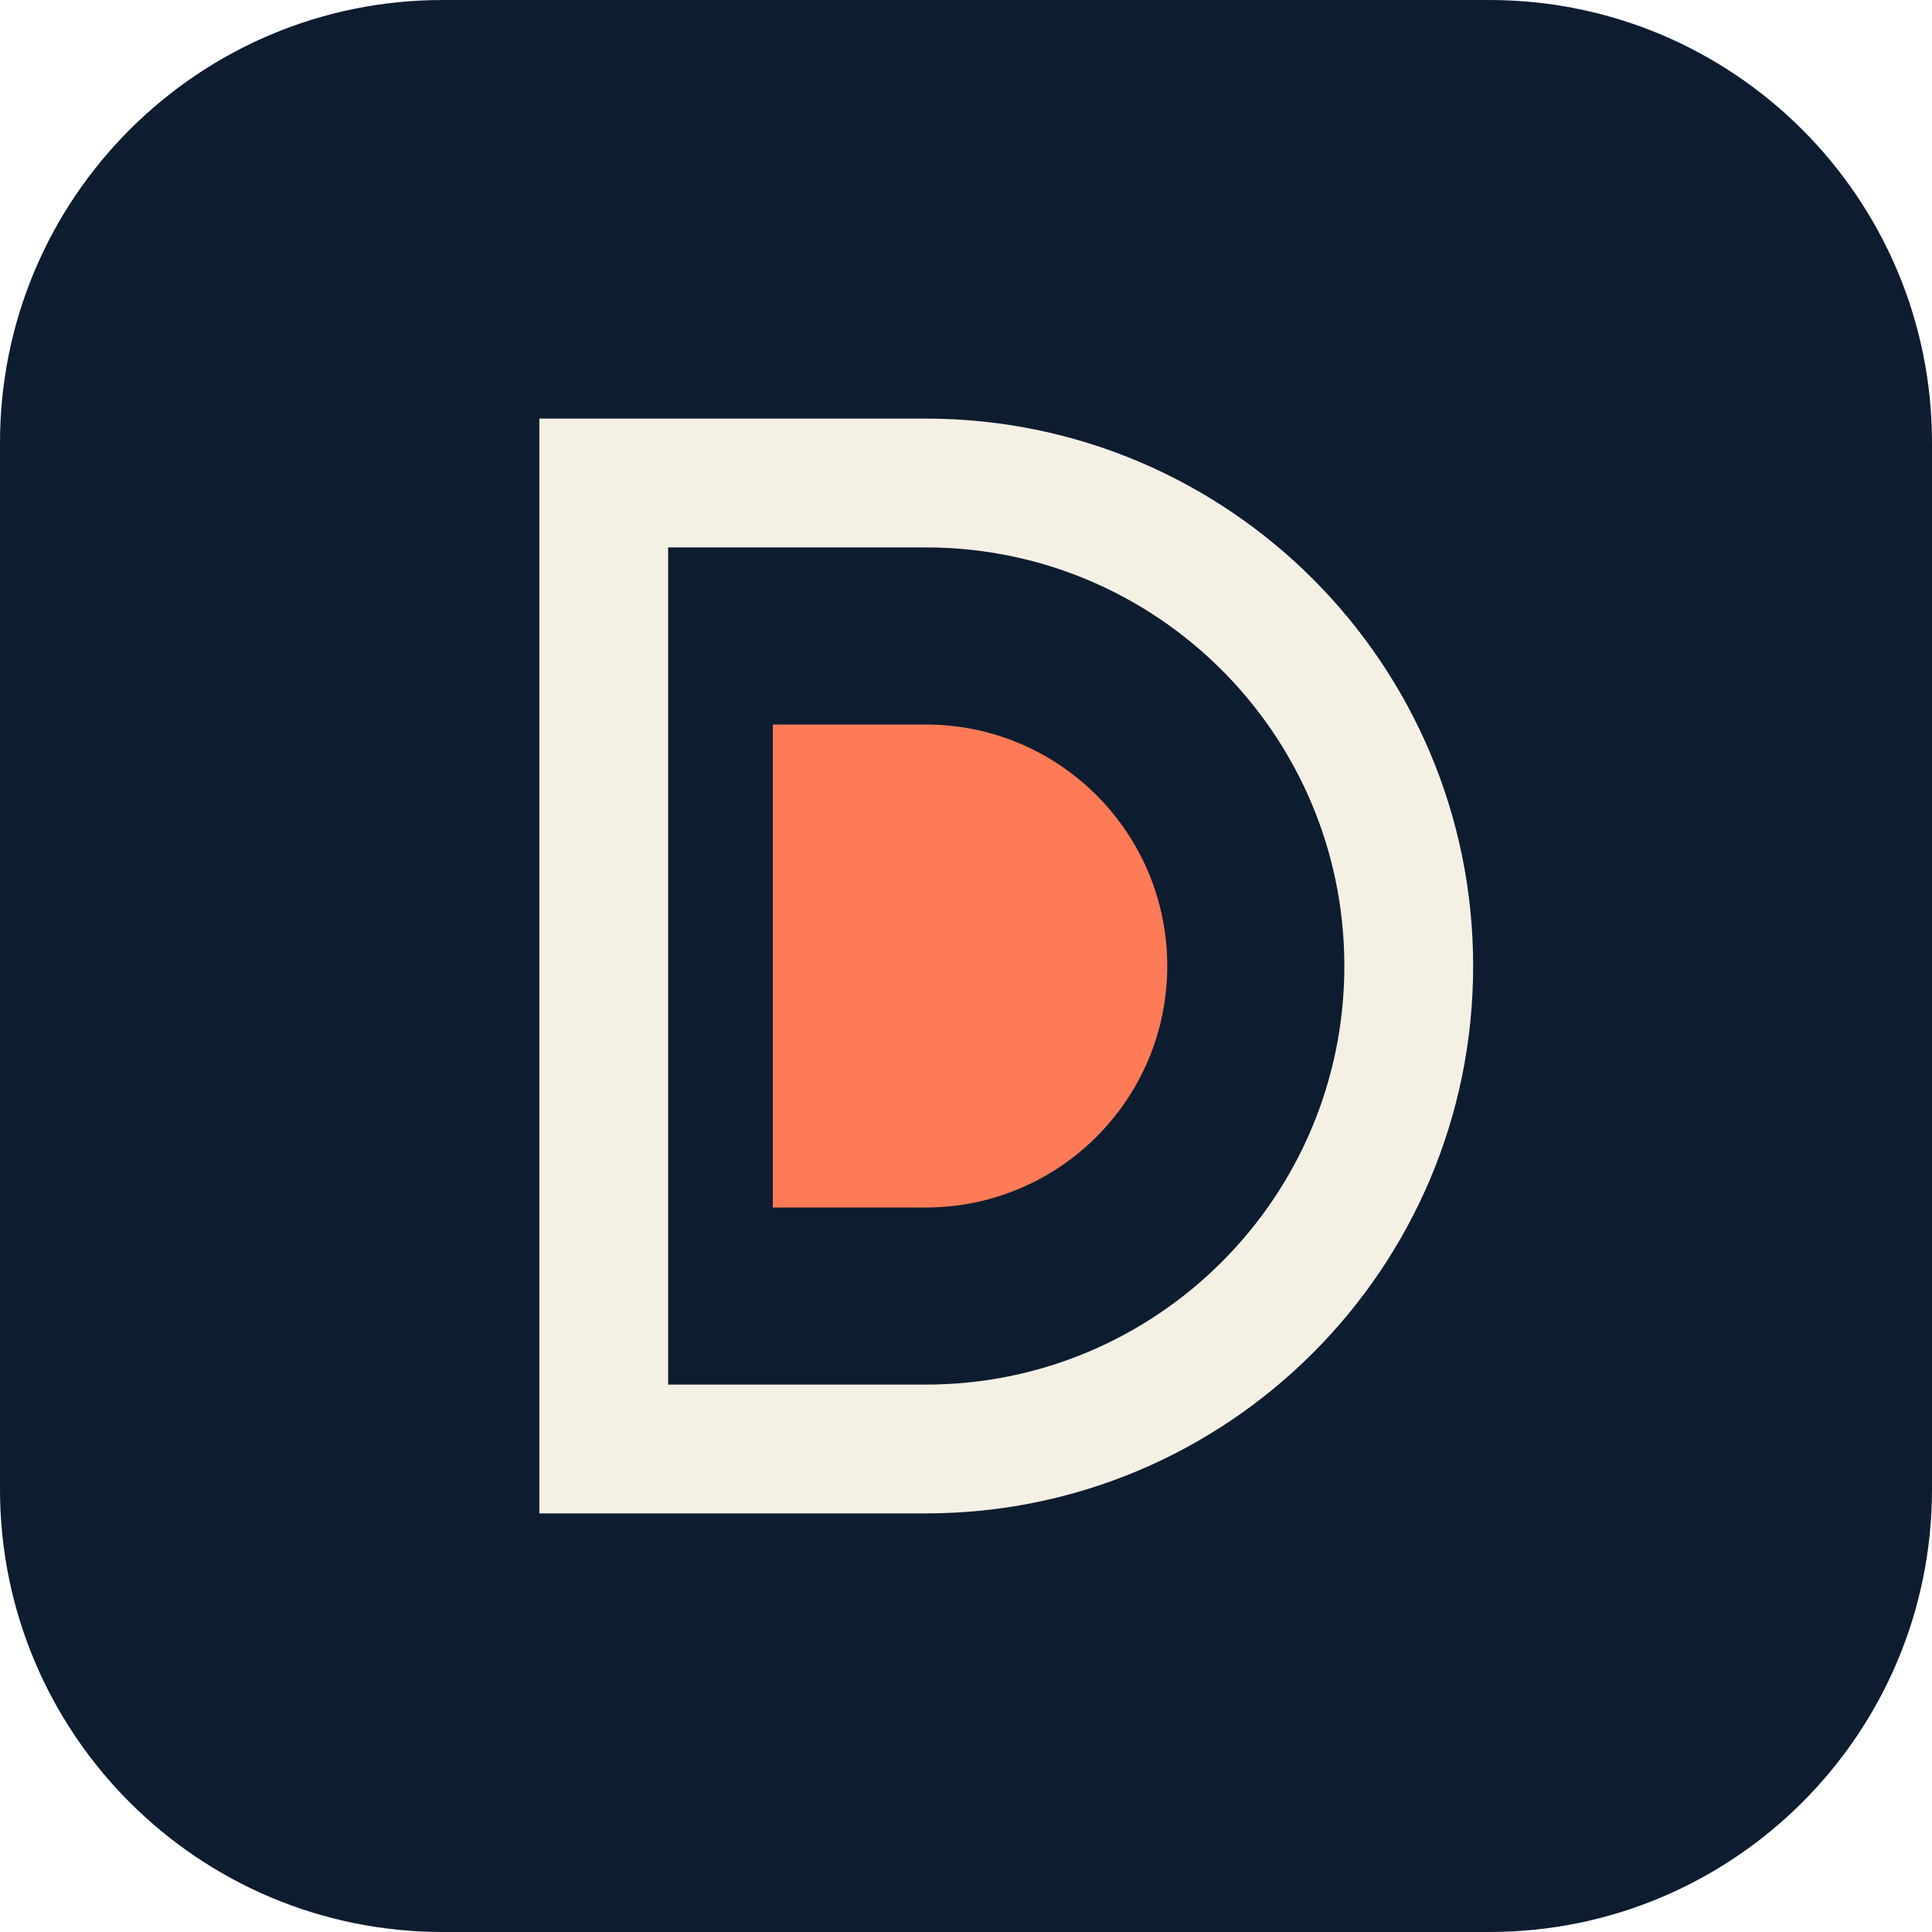
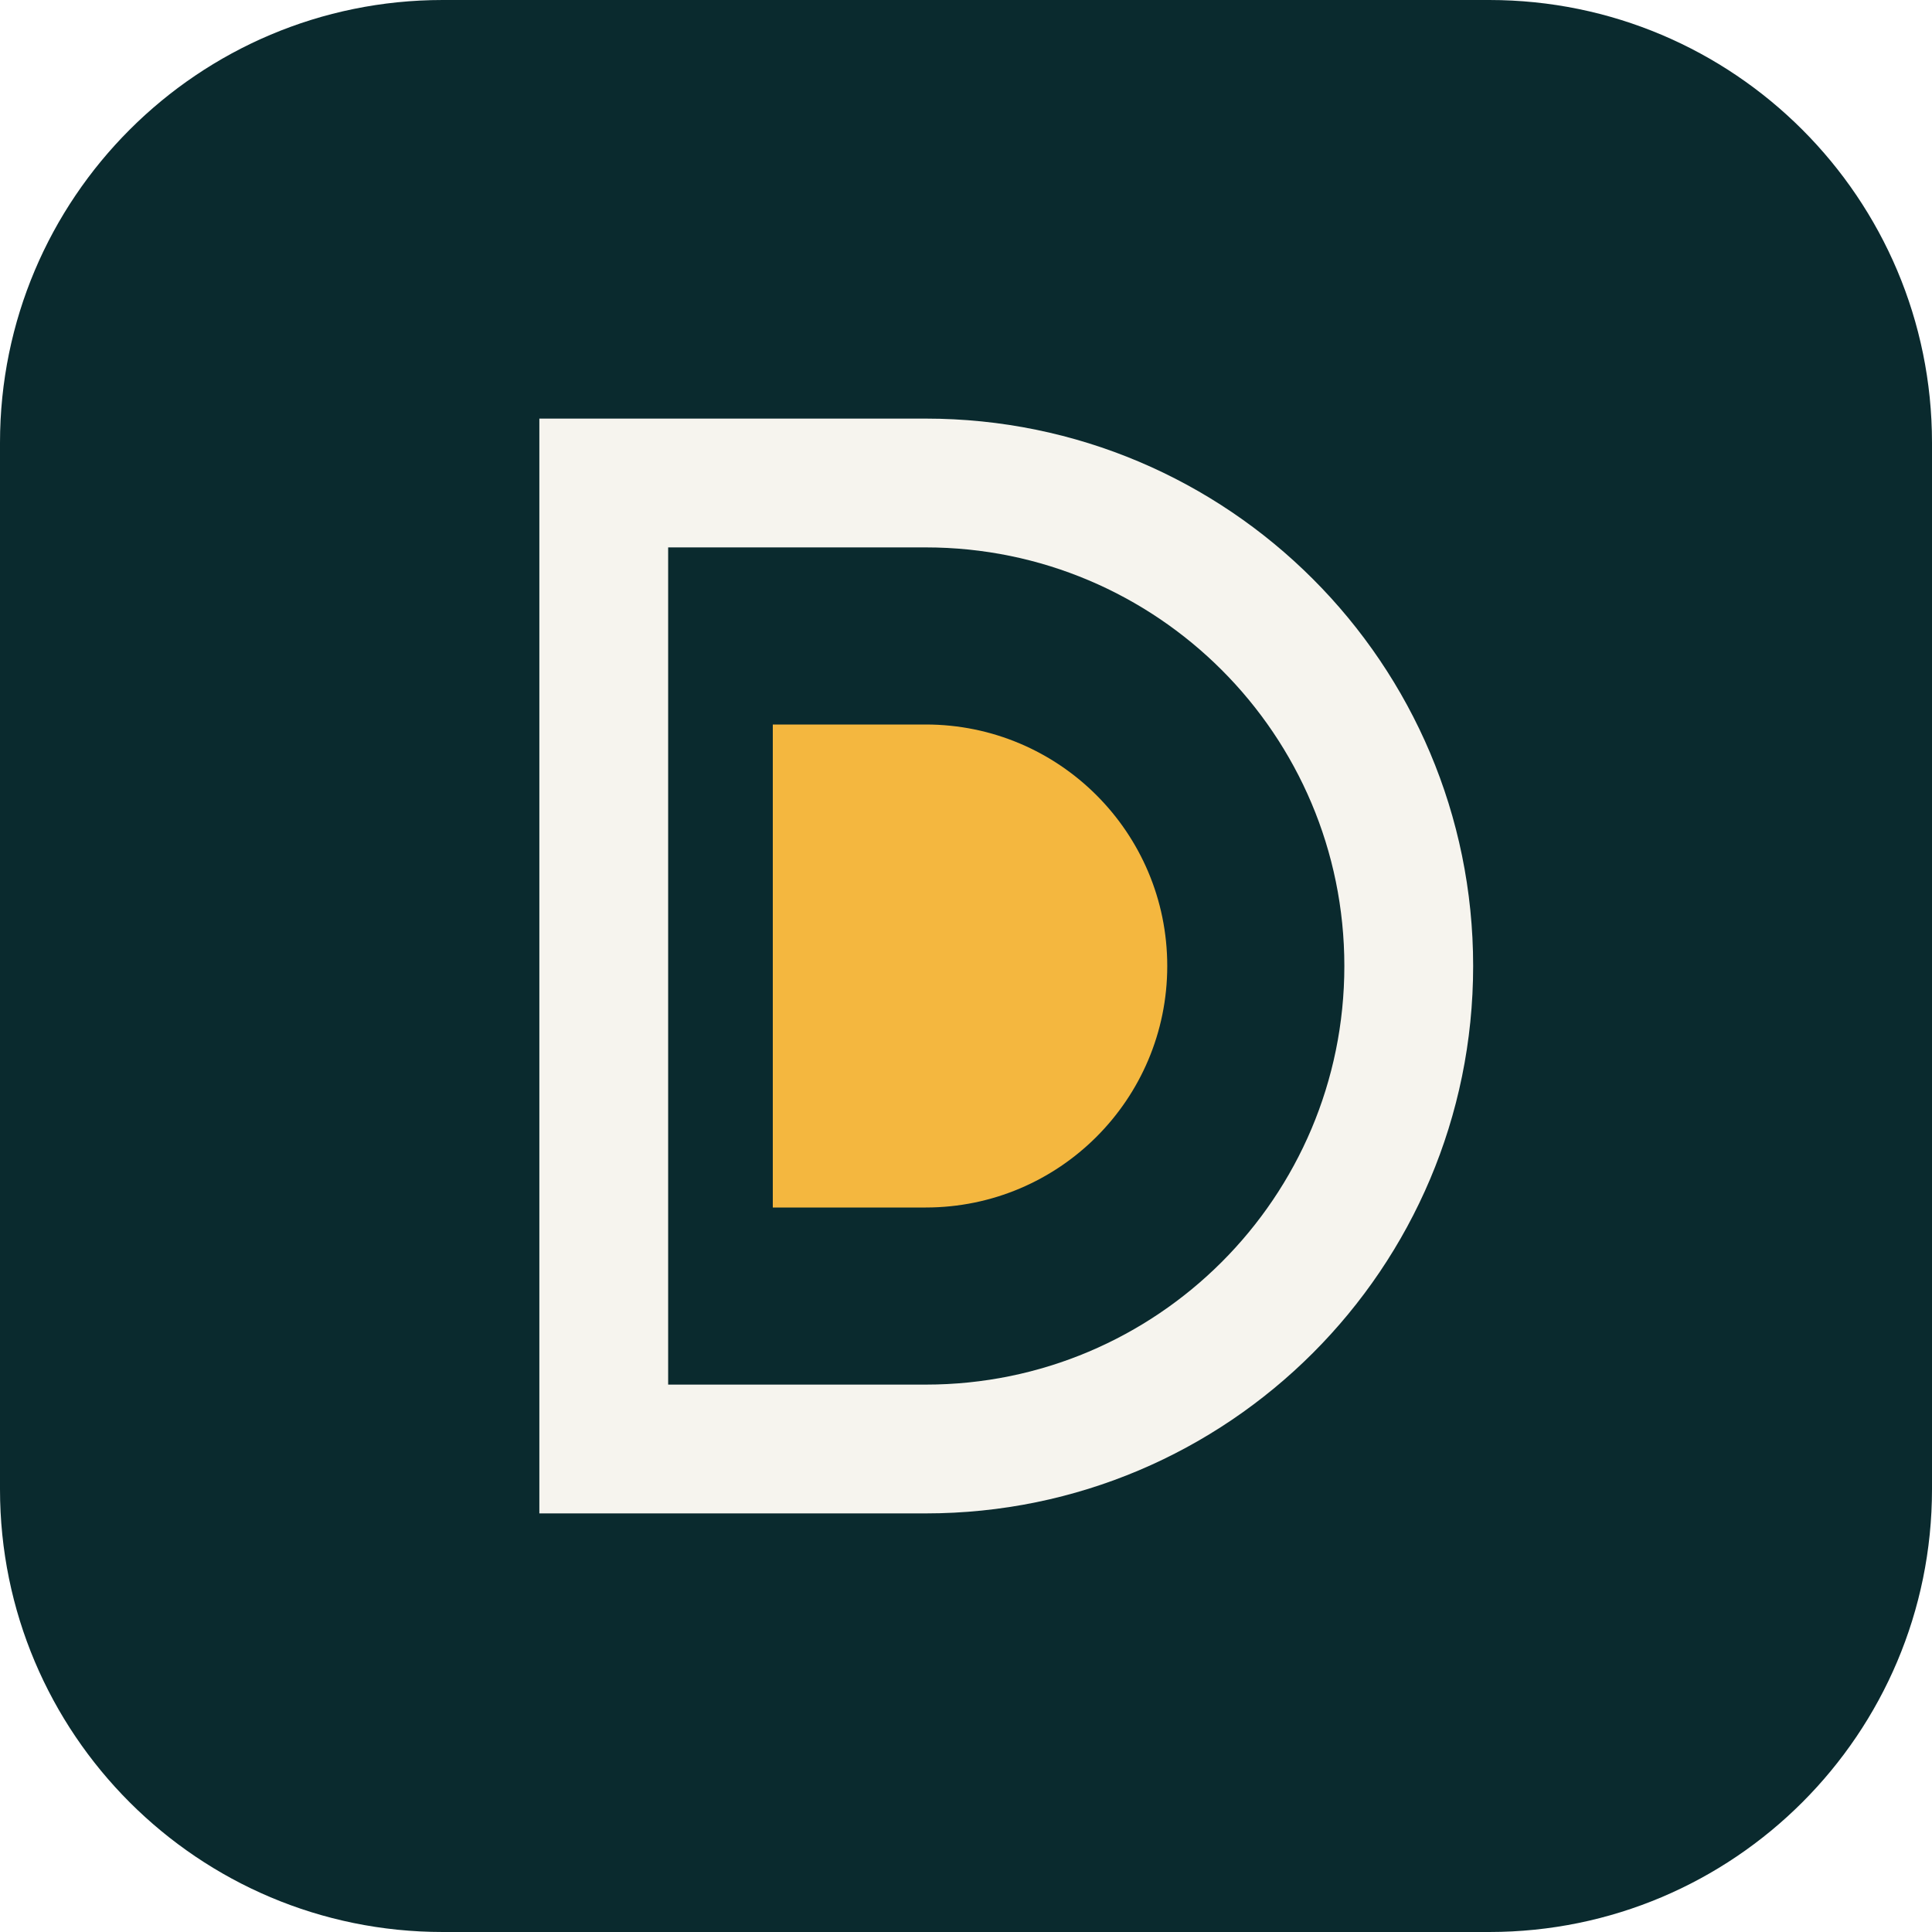
<svg xmlns="http://www.w3.org/2000/svg" viewBox="0 0 48 48">
-   <rect width="48" height="48" rx="11" fill="#0e1c30" />
-   <path d="M13.4 10.4H23a13.6 13.6 0 0 1 0 27.2H13.4z" fill="#f5f0e4" />
-   <path d="M16.6 13.6H23a10.4 10.4 0 0 1 0 20.8h-6.4z" fill="#0e1c30" />
-   <path d="M19.2 18H23a6 6 0 0 1 0 12h-3.8z" fill="#ff7a57" />
+   <rect width="48" height="48" rx="11" fill="#0a2a2e" />
+   <path d="M13.4 10.4H23a13.6 13.6 0 0 1 0 27.2H13.4z" fill="#f6f4ee" />
+   <path d="M16.6 13.6H23a10.4 10.4 0 0 1 0 20.8h-6.4z" fill="#0a2a2e" />
+   <path d="M19.2 18H23a6 6 0 0 1 0 12h-3.8z" fill="#f4b73f" />
</svg>
